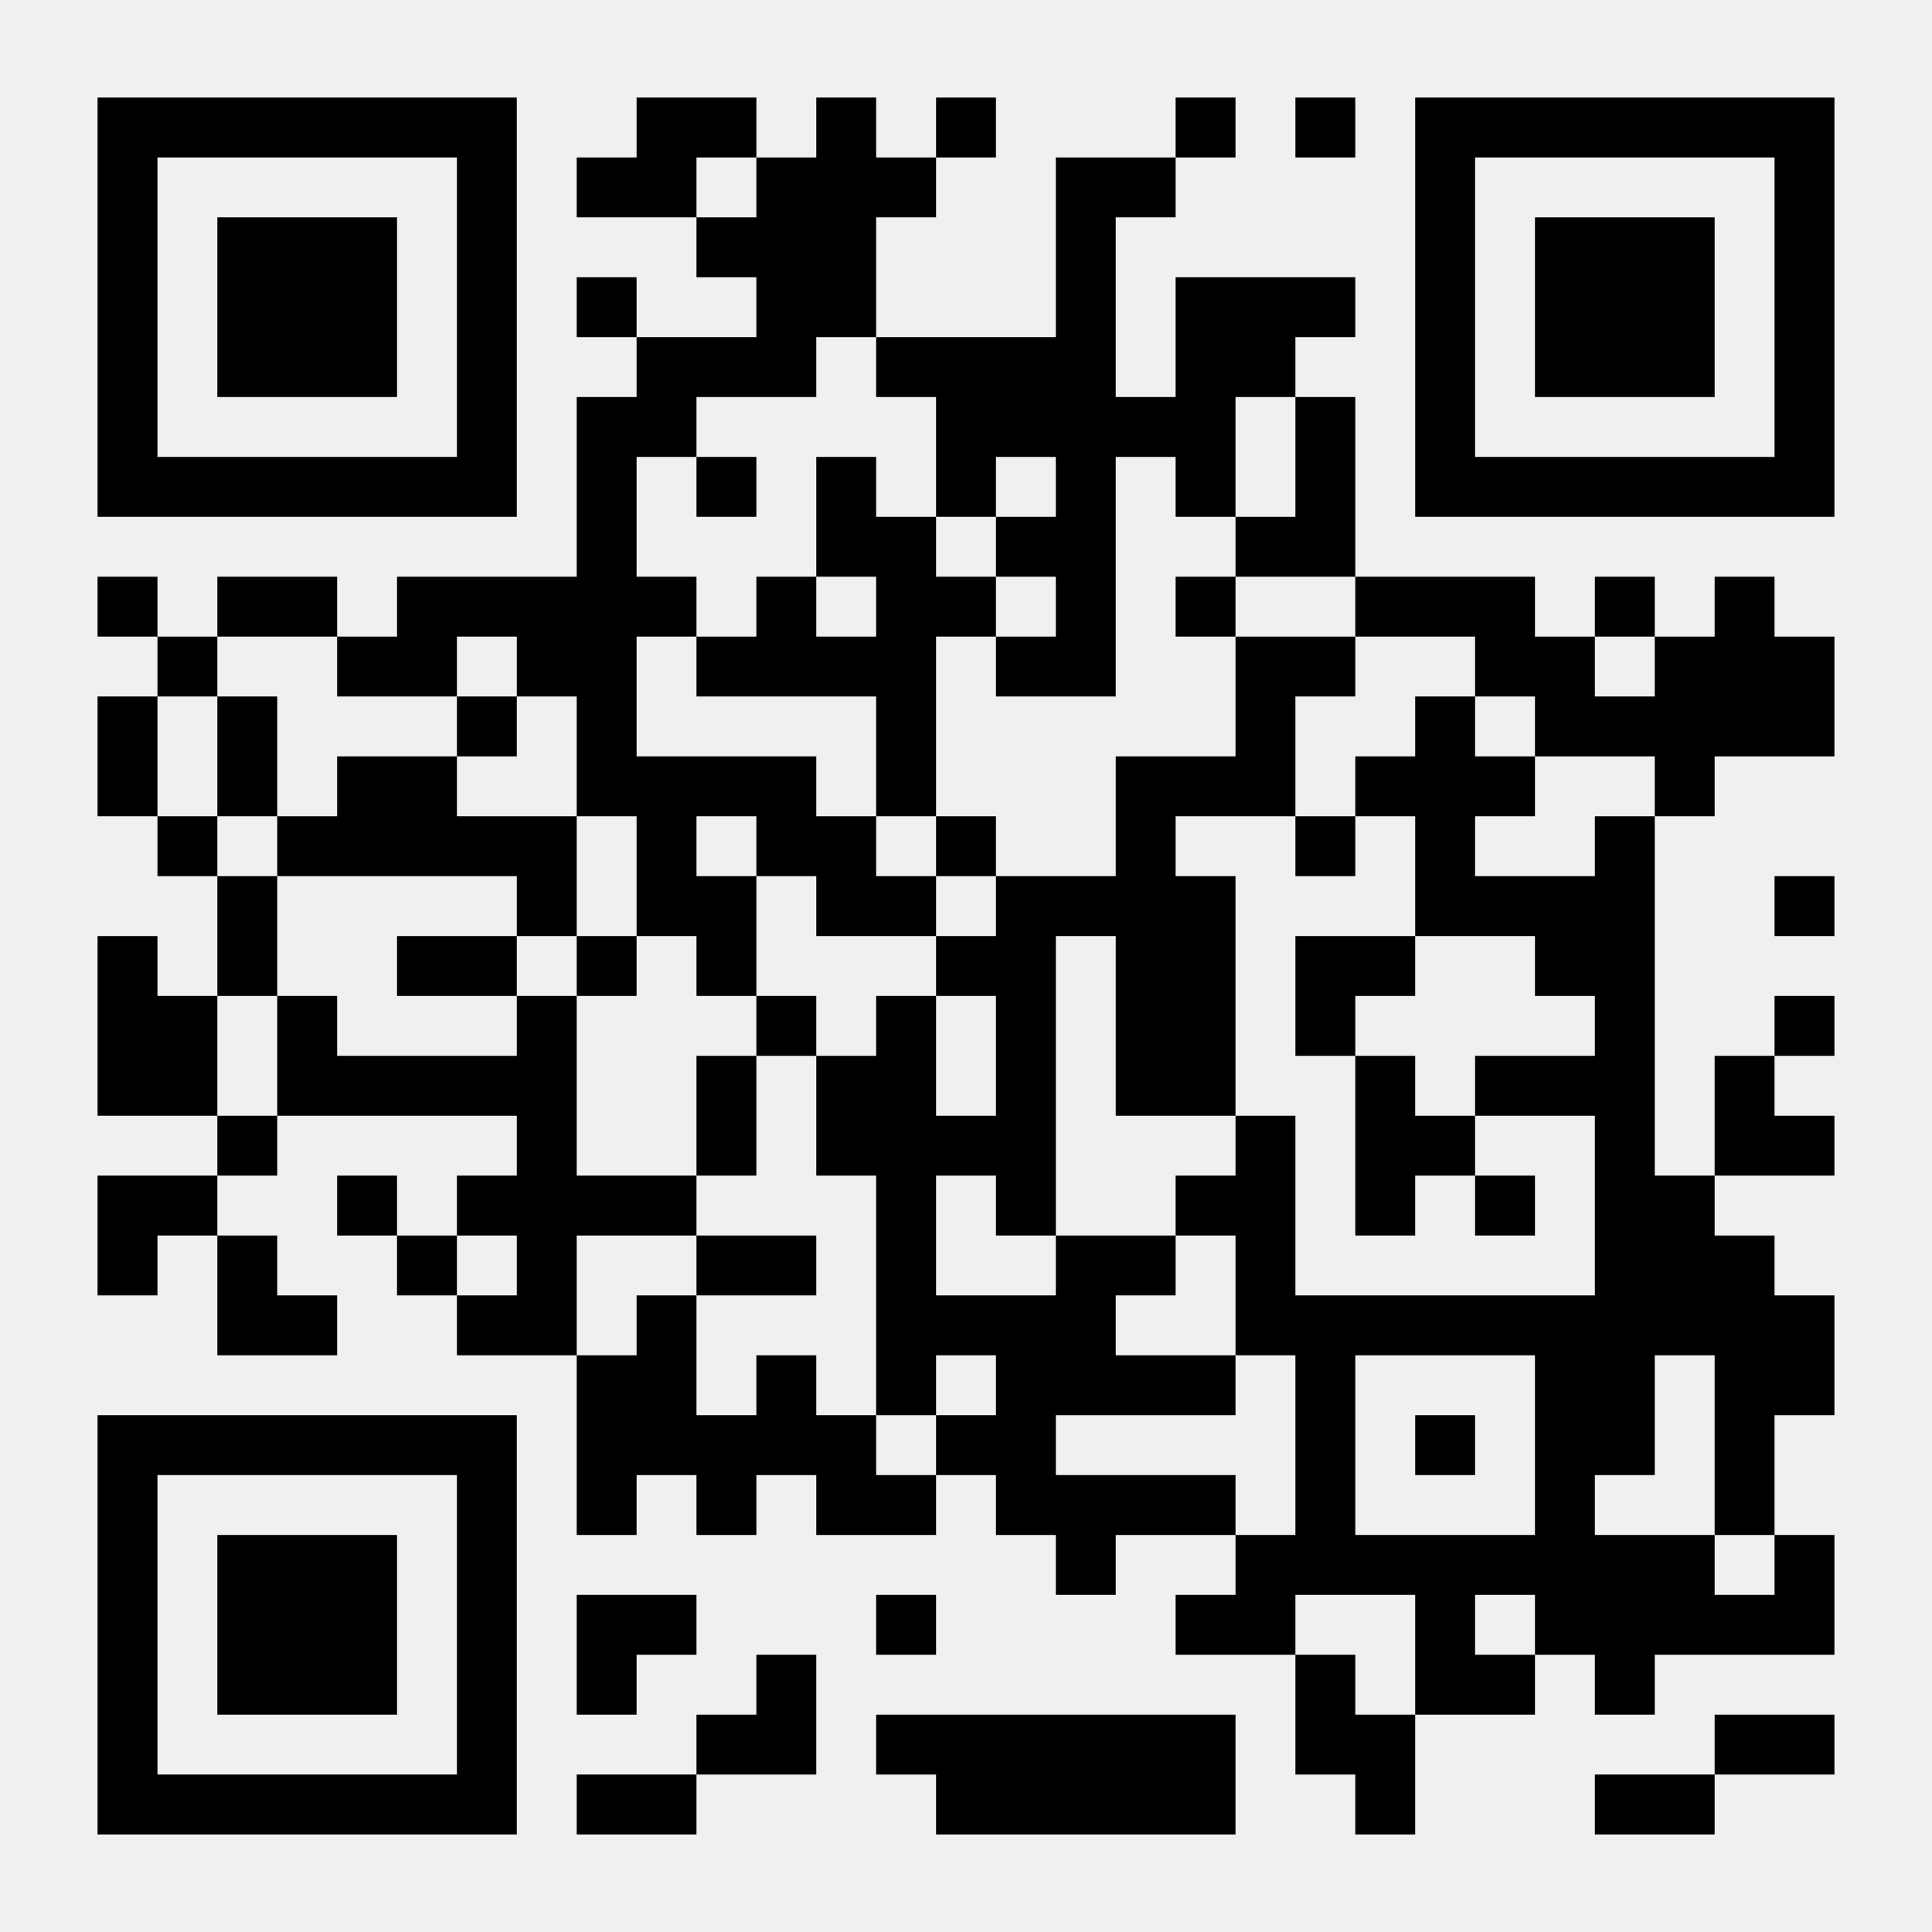
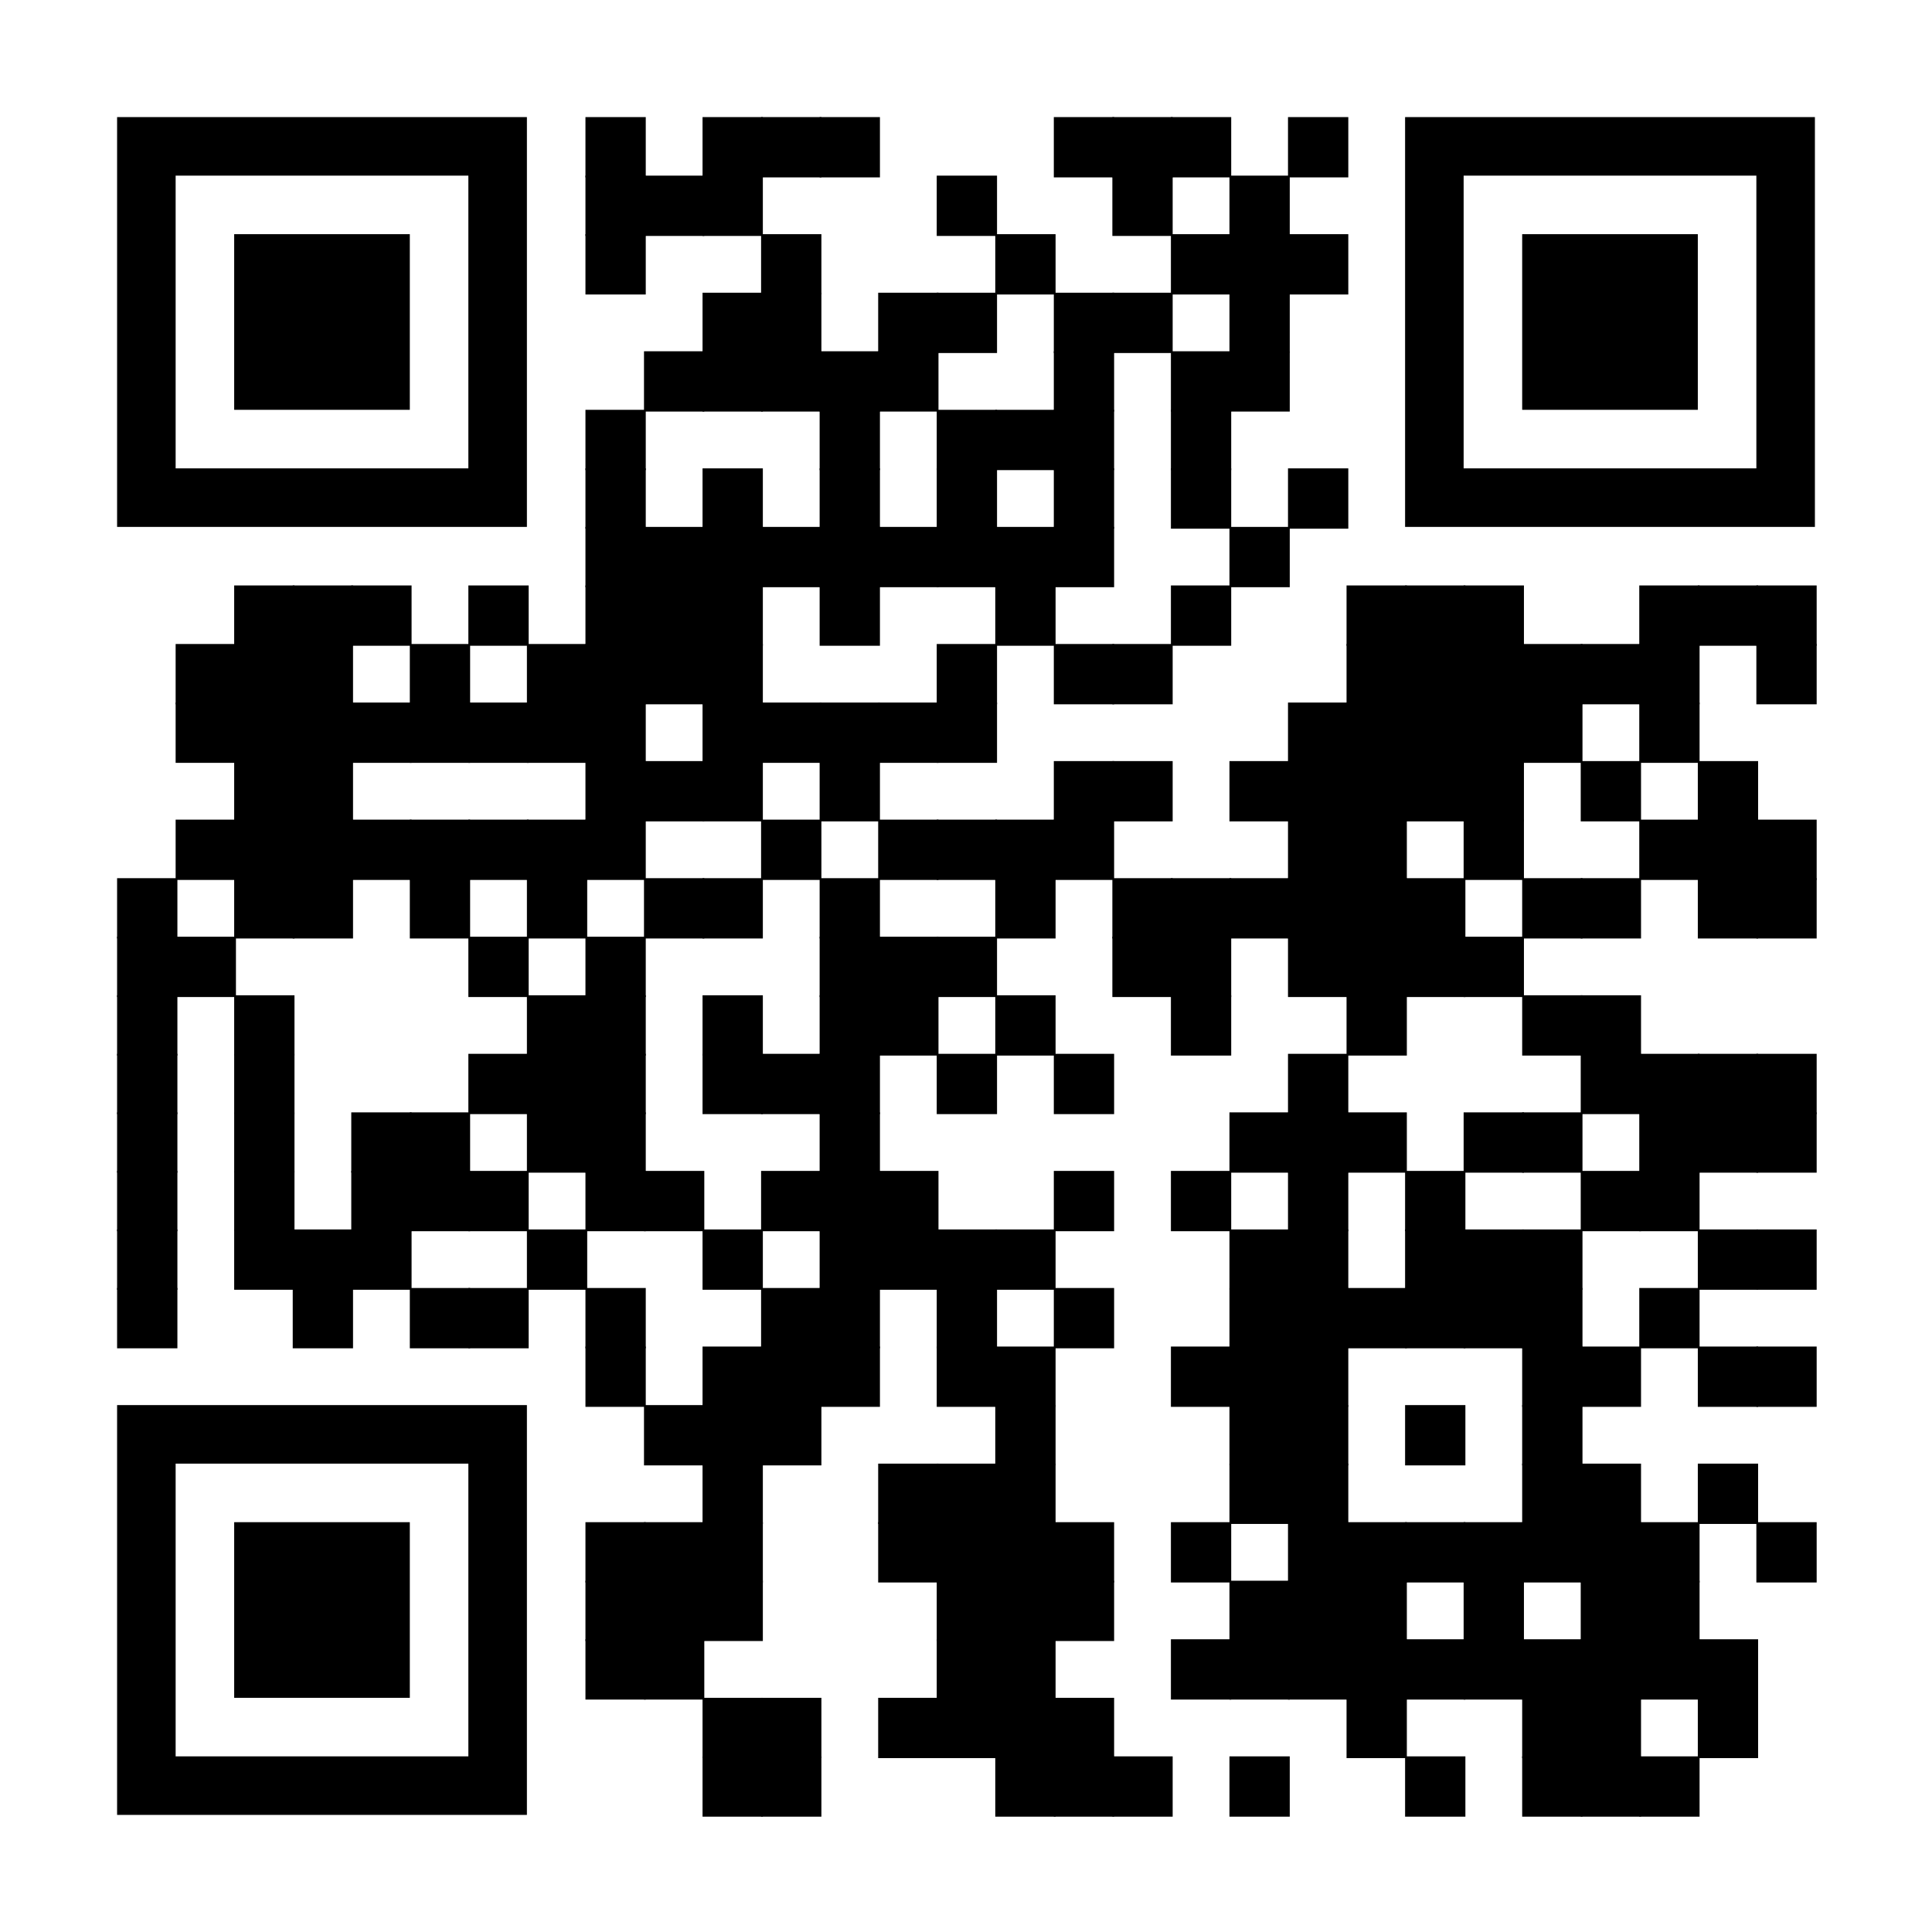
- <svg xmlns="http://www.w3.org/2000/svg" version="1.0" width="2000pt" height="2000pt" viewBox="0 0 2000 2000" preserveAspectRatio="xMidYMid meet">
-   <g transform="translate(0,2000) scale(0.1,-0.1)" fill="#000000" stroke="none">
-     <path d="M1010 16820 l0 -2170 2170 0 2170 0 0 2170 0 2170 -2170 0 -2170 0 0 -2170z m3720 0 l0 -1550 -1550 0 -1550 0 0 1550 0 1550 1550 0 1550 0 0 -1550z" />
-     <path d="M2250 16820 l0 -930 930 0 930 0 0 930 0 930 -930 0 -930 0 0 -930z" />
-     <path d="M6590 18680 l0 -310 -310 0 -310 0 0 -310 0 -310 620 0 620 0 0 -310 0 -310 310 0 310 0 0 -310 0 -310 -620 0 -620 0 0 310 0 310 -310 0 -310 0 0 -310 0 -310 310 0 310 0 0 -310 0 -310 -310 0 -310 0 0 -930 0 -930 -930 0 -930 0 0 -310 0 -310 -310 0 -310 0 0 310 0 310 -620 0 -620 0 0 -310 0 -310 -310 0 -310 0 0 310 0 310 -310 0 -310 0 0 -310 0 -310 310 0 310 0 0 -310 0 -310 -310 0 -310 0 0 -620 0 -620 310 0 310 0 0 -310 0 -310 310 0 310 0 0 -620 0 -620 -310 0 -310 0 0 310 0 310 -310 0 -310 0 0 -930 0 -930 620 0 620 0 0 -310 0 -310 -620 0 -620 0 0 -620 0 -620 310 0 310 0 0 310 0 310 310 0 310 0 0 -620 0 -620 620 0 620 0 0 310 0 310 -310 0 -310 0 0 310 0 310 -310 0 -310 0 0 310 0 310 310 0 310 0 0 310 0 310 1240 0 1240 0 0 -310 0 -310 -310 0 -310 0 0 -310 0 -310 -310 0 -310 0 0 310 0 310 -310 0 -310 0 0 -310 0 -310 310 0 310 0 0 -310 0 -310 310 0 310 0 0 -310 0 -310 620 0 620 0 0 -930 0 -930 310 0 310 0 0 310 0 310 310 0 310 0 0 -310 0 -310 310 0 310 0 0 310 0 310 310 0 310 0 0 -310 0 -310 620 0 620 0 0 310 0 310 310 0 310 0 0 -310 0 -310 310 0 310 0 0 -310 0 -310 310 0 310 0 0 310 0 310 620 0 620 0 0 -310 0 -310 -310 0 -310 0 0 -310 0 -310 620 0 620 0 0 -620 0 -620 310 0 310 0 0 -310 0 -310 310 0 310 0 0 620 0 620 620 0 620 0 0 310 0 310 310 0 310 0 0 -310 0 -310 310 0 310 0 0 310 0 310 930 0 930 0 0 620 0 620 -310 0 -310 0 0 620 0 620 310 0 310 0 0 620 0 620 -310 0 -310 0 0 310 0 310 -310 0 -310 0 0 310 0 310 620 0 620 0 0 310 0 310 -310 0 -310 0 0 310 0 310 310 0 310 0 0 310 0 310 -310 0 -310 0 0 -310 0 -310 -310 0 -310 0 0 -620 0 -620 -310 0 -310 0 0 1860 0 1860 310 0 310 0 0 310 0 310 620 0 620 0 0 620 0 620 -310 0 -310 0 0 310 0 310 -310 0 -310 0 0 -310 0 -310 -310 0 -310 0 0 310 0 310 -310 0 -310 0 0 -310 0 -310 -310 0 -310 0 0 310 0 310 -930 0 -930 0 0 930 0 930 -310 0 -310 0 0 310 0 310 310 0 310 0 0 310 0 310 -930 0 -930 0 0 -620 0 -620 -310 0 -310 0 0 930 0 930 310 0 310 0 0 310 0 310 310 0 310 0 0 310 0 310 -310 0 -310 0 0 -310 0 -310 -620 0 -620 0 0 -930 0 -930 -930 0 -930 0 0 620 0 620 310 0 310 0 0 310 0 310 310 0 310 0 0 310 0 310 -310 0 -310 0 0 -310 0 -310 -310 0 -310 0 0 310 0 310 -310 0 -310 0 0 -310 0 -310 -310 0 -310 0 0 310 0 310 -620 0 -620 0 0 -310z m1240 -620 l0 -310 -310 0 -310 0 0 310 0 310 310 0 310 0 0 -310z m1240 -1860 l0 -310 310 0 310 0 0 -620 0 -620 310 0 310 0 0 310 0 310 310 0 310 0 0 -310 0 -310 -310 0 -310 0 0 -310 0 -310 310 0 310 0 0 -310 0 -310 -310 0 -310 0 0 -310 0 -310 620 0 620 0 0 1240 0 1240 310 0 310 0 0 -310 0 -310 310 0 310 0 0 620 0 620 310 0 310 0 0 -620 0 -620 -310 0 -310 0 0 -310 0 -310 620 0 620 0 0 -310 0 -310 620 0 620 0 0 -310 0 -310 310 0 310 0 0 -310 0 -310 620 0 620 0 0 -310 0 -310 -310 0 -310 0 0 -310 0 -310 -620 0 -620 0 0 310 0 310 310 0 310 0 0 310 0 310 -310 0 -310 0 0 310 0 310 -310 0 -310 0 0 -310 0 -310 -310 0 -310 0 0 -310 0 -310 310 0 310 0 0 -620 0 -620 620 0 620 0 0 -310 0 -310 310 0 310 0 0 -310 0 -310 -620 0 -620 0 0 -310 0 -310 620 0 620 0 0 -930 0 -930 -1550 0 -1550 0 0 930 0 930 -310 0 -310 0 0 -310 0 -310 -310 0 -310 0 0 -310 0 -310 310 0 310 0 0 -620 0 -620 310 0 310 0 0 -930 0 -930 -310 0 -310 0 0 310 0 310 -930 0 -930 0 0 310 0 310 930 0 930 0 0 310 0 310 -620 0 -620 0 0 310 0 310 310 0 310 0 0 310 0 310 -620 0 -620 0 0 -310 0 -310 -620 0 -620 0 0 620 0 620 310 0 310 0 0 -310 0 -310 310 0 310 0 0 1550 0 1550 310 0 310 0 0 -930 0 -930 620 0 620 0 0 1240 0 1240 -310 0 -310 0 0 310 0 310 620 0 620 0 0 620 0 620 310 0 310 0 0 310 0 310 -620 0 -620 0 0 -620 0 -620 -620 0 -620 0 0 -620 0 -620 -620 0 -620 0 0 -310 0 -310 -310 0 -310 0 0 -310 0 -310 310 0 310 0 0 -620 0 -620 -310 0 -310 0 0 620 0 620 -310 0 -310 0 0 -310 0 -310 -310 0 -310 0 0 -620 0 -620 310 0 310 0 0 -1240 0 -1240 310 0 310 0 0 310 0 310 310 0 310 0 0 -310 0 -310 -310 0 -310 0 0 -310 0 -310 -310 0 -310 0 0 310 0 310 -310 0 -310 0 0 310 0 310 -310 0 -310 0 0 -310 0 -310 -310 0 -310 0 0 620 0 620 -310 0 -310 0 0 -310 0 -310 -310 0 -310 0 0 620 0 620 620 0 620 0 0 310 0 310 -620 0 -620 0 0 930 0 930 -310 0 -310 0 0 -310 0 -310 -930 0 -930 0 0 310 0 310 -310 0 -310 0 0 -620 0 -620 -310 0 -310 0 0 620 0 620 310 0 310 0 0 620 0 620 -310 0 -310 0 0 310 0 310 -310 0 -310 0 0 620 0 620 310 0 310 0 0 310 0 310 620 0 620 0 0 -310 0 -310 620 0 620 0 0 310 0 310 310 0 310 0 0 -310 0 -310 310 0 310 0 0 -620 0 -620 310 0 310 0 0 -620 0 -620 310 0 310 0 0 -310 0 -310 310 0 310 0 0 620 0 620 -310 0 -310 0 0 310 0 310 310 0 310 0 0 -310 0 -310 310 0 310 0 0 -310 0 -310 620 0 620 0 0 310 0 310 -310 0 -310 0 0 310 0 310 -310 0 -310 0 0 310 0 310 -930 0 -930 0 0 620 0 620 310 0 310 0 0 310 0 310 -310 0 -310 0 0 620 0 620 310 0 310 0 0 310 0 310 620 0 620 0 0 310 0 310 310 0 310 0 0 -310z m8060 -3100 l0 -310 -310 0 -310 0 0 310 0 310 310 0 310 0 0 -310z m-11780 -6200 l0 -310 -310 0 -310 0 0 310 0 310 310 0 310 0 0 -310z m10540 -1860 l0 -930 -930 0 -930 0 0 930 0 930 930 0 930 0 0 -930z m1860 0 l0 -930 310 0 310 0 0 -310 0 -310 -310 0 -310 0 0 310 0 310 -620 0 -620 0 0 310 0 310 310 0 310 0 0 620 0 620 310 0 310 0 0 -930z m-3100 -2170 l0 -620 -310 0 -310 0 0 310 0 310 -310 0 -310 0 0 310 0 310 620 0 620 0 0 -620z m1240 310 l0 -310 -310 0 -310 0 0 310 0 310 310 0 310 0 0 -310z" />
-     <path d="M7210 14960 l0 -310 310 0 310 0 0 310 0 310 -310 0 -310 0 0 -310z" />
-     <path d="M8450 14650 l0 -620 -310 0 -310 0 0 -310 0 -310 -310 0 -310 0 0 -310 0 -310 930 0 930 0 0 -620 0 -620 310 0 310 0 0 -310 0 -310 310 0 310 0 0 310 0 310 -310 0 -310 0 0 930 0 930 310 0 310 0 0 310 0 310 -310 0 -310 0 0 310 0 310 -310 0 -310 0 0 310 0 310 -310 0 -310 0 0 -620z m620 -930 l0 -310 -310 0 -310 0 0 310 0 310 310 0 310 0 0 -310z" />
-     <path d="M12170 13720 l0 -310 310 0 310 0 0 310 0 310 -310 0 -310 0 0 -310z" />
-     <path d="M2250 12170 l0 -620 310 0 310 0 0 -310 0 -310 1240 0 1240 0 0 -310 0 -310 -620 0 -620 0 0 -310 0 -310 620 0 620 0 0 310 0 310 310 0 310 0 0 -310 0 -310 310 0 310 0 0 310 0 310 -310 0 -310 0 0 620 0 620 -620 0 -620 0 0 310 0 310 310 0 310 0 0 310 0 310 -310 0 -310 0 0 -310 0 -310 -620 0 -620 0 0 -310 0 -310 -310 0 -310 0 0 620 0 620 -310 0 -310 0 0 -620z" />
-     <path d="M13410 11240 l0 -310 310 0 310 0 0 310 0 310 -310 0 -310 0 0 -310z" />
-     <path d="M13410 9690 l0 -620 310 0 310 0 0 -930 0 -930 310 0 310 0 0 310 0 310 310 0 310 0 0 -310 0 -310 310 0 310 0 0 310 0 310 -310 0 -310 0 0 310 0 310 -310 0 -310 0 0 310 0 310 -310 0 -310 0 0 310 0 310 310 0 310 0 0 310 0 310 -620 0 -620 0 0 -620z" />
-     <path d="M7830 9380 l0 -310 -310 0 -310 0 0 -620 0 -620 310 0 310 0 0 620 0 620 310 0 310 0 0 310 0 310 -310 0 -310 0 0 -310z" />
-     <path d="M7210 6900 l0 -310 620 0 620 0 0 310 0 310 -620 0 -620 0 0 -310z" />
-     <path d="M14650 5040 l0 -310 310 0 310 0 0 310 0 310 -310 0 -310 0 0 -310z" />
-     <path d="M13410 18680 l0 -310 310 0 310 0 0 310 0 310 -310 0 -310 0 0 -310z" />
-     <path d="M14650 16820 l0 -2170 2170 0 2170 0 0 2170 0 2170 -2170 0 -2170 0 0 -2170z m3720 0 l0 -1550 -1550 0 -1550 0 0 1550 0 1550 1550 0 1550 0 0 -1550z" />
-     <path d="M15890 16820 l0 -930 930 0 930 0 0 930 0 930 -930 0 -930 0 0 -930z" />
-     <path d="M18370 10620 l0 -310 310 0 310 0 0 310 0 310 -310 0 -310 0 0 -310z" />
-     <path d="M1010 3180 l0 -2170 2170 0 2170 0 0 2170 0 2170 -2170 0 -2170 0 0 -2170z m3720 0 l0 -1550 -1550 0 -1550 0 0 1550 0 1550 1550 0 1550 0 0 -1550z" />
-     <path d="M2250 3180 l0 -930 930 0 930 0 0 930 0 930 -930 0 -930 0 0 -930z" />
-     <path d="M5970 2870 l0 -620 310 0 310 0 0 310 0 310 310 0 310 0 0 310 0 310 -620 0 -620 0 0 -620z" />
-     <path d="M9070 3180 l0 -310 310 0 310 0 0 310 0 310 -310 0 -310 0 0 -310z" />
-     <path d="M7830 2560 l0 -310 -310 0 -310 0 0 -310 0 -310 -620 0 -620 0 0 -310 0 -310 620 0 620 0 0 310 0 310 620 0 620 0 0 620 0 620 -310 0 -310 0 0 -310z" />
-     <path d="M9070 1940 l0 -310 310 0 310 0 0 -310 0 -310 1550 0 1550 0 0 620 0 620 -1860 0 -1860 0 0 -310z" />
-     <path d="M17750 1940 l0 -310 -620 0 -620 0 0 -310 0 -310 620 0 620 0 0 310 0 310 620 0 620 0 0 310 0 310 -620 0 -620 0 0 -310z" />
+ <svg xmlns="http://www.w3.org/2000/svg" xml:space="preserve" style="max-width: 100%;height: auto;" width="1023" height="1023" viewBox="0 0 1023 1023">
+   <defs>
+     <mask id="qrmask">
+       <g fill="#ffffff">
+         <g>
+           <g transform="translate(310,62) scale(5.321667)">
+             <rect width="6" height="6" />
+           </g>
+           <g transform="translate(372,62) scale(5.321667)">
+             <rect width="6" height="6" />
+           </g>
+           <g transform="translate(403,62) scale(5.321667)">
+             <rect width="6" height="6" />
+           </g>
+           <g transform="translate(434,62) scale(5.321667)">
+             <rect width="6" height="6" />
+           </g>
+           <g transform="translate(558,62) scale(5.321667)">
+             <rect width="6" height="6" />
+           </g>
+           <g transform="translate(589,62) scale(5.321667)">
+             <rect width="6" height="6" />
+           </g>
+           <g transform="translate(620,62) scale(5.321667)">
+             <rect width="6" height="6" />
+           </g>
+           <g transform="translate(682,62) scale(5.321667)">
+             <rect width="6" height="6" />
+           </g>
+           <g transform="translate(310,93) scale(5.321667)">
+             <rect width="6" height="6" />
+           </g>
+           <g transform="translate(341,93) scale(5.321667)">
+             <rect width="6" height="6" />
+           </g>
+           <g transform="translate(372,93) scale(5.321667)">
+             <rect width="6" height="6" />
+           </g>
+           <g transform="translate(496,93) scale(5.321667)">
+             <rect width="6" height="6" />
+           </g>
+           <g transform="translate(589,93) scale(5.321667)">
+             <rect width="6" height="6" />
+           </g>
+           <g transform="translate(651,93) scale(5.321667)">
+             <rect width="6" height="6" />
+           </g>
+           <g transform="translate(310,124) scale(5.321667)">
+             <rect width="6" height="6" />
+           </g>
+           <g transform="translate(403,124) scale(5.321667)">
+             <rect width="6" height="6" />
+           </g>
+           <g transform="translate(527,124) scale(5.321667)">
+             <rect width="6" height="6" />
+           </g>
+           <g transform="translate(620,124) scale(5.321667)">
+             <rect width="6" height="6" />
+           </g>
+           <g transform="translate(651,124) scale(5.321667)">
+             <rect width="6" height="6" />
+           </g>
+           <g transform="translate(682,124) scale(5.321667)">
+             <rect width="6" height="6" />
+           </g>
+           <g transform="translate(372,155) scale(5.321667)">
+             <rect width="6" height="6" />
+           </g>
+           <g transform="translate(403,155) scale(5.321667)">
+             <rect width="6" height="6" />
+           </g>
+           <g transform="translate(465,155) scale(5.321667)">
+             <rect width="6" height="6" />
+           </g>
+           <g transform="translate(496,155) scale(5.321667)">
+             <rect width="6" height="6" />
+           </g>
+           <g transform="translate(558,155) scale(5.321667)">
+             <rect width="6" height="6" />
+           </g>
+           <g transform="translate(589,155) scale(5.321667)">
+             <rect width="6" height="6" />
+           </g>
+           <g transform="translate(651,155) scale(5.321667)">
+             <rect width="6" height="6" />
+           </g>
+           <g transform="translate(341,186) scale(5.321667)">
+             <rect width="6" height="6" />
+           </g>
+           <g transform="translate(372,186) scale(5.321667)">
+             <rect width="6" height="6" />
+           </g>
+           <g transform="translate(403,186) scale(5.321667)">
+             <rect width="6" height="6" />
+           </g>
+           <g transform="translate(434,186) scale(5.321667)">
+             <rect width="6" height="6" />
+           </g>
+           <g transform="translate(465,186) scale(5.321667)">
+             <rect width="6" height="6" />
+           </g>
+           <g transform="translate(558,186) scale(5.321667)">
+             <rect width="6" height="6" />
+           </g>
+           <g transform="translate(620,186) scale(5.321667)">
+             <rect width="6" height="6" />
+           </g>
+           <g transform="translate(651,186) scale(5.321667)">
+             <rect width="6" height="6" />
+           </g>
+           <g transform="translate(310,217) scale(5.321667)">
+             <rect width="6" height="6" />
+           </g>
+           <g transform="translate(434,217) scale(5.321667)">
+             <rect width="6" height="6" />
+           </g>
+           <g transform="translate(496,217) scale(5.321667)">
+             <rect width="6" height="6" />
+           </g>
+           <g transform="translate(527,217) scale(5.321667)">
+             <rect width="6" height="6" />
+           </g>
+           <g transform="translate(558,217) scale(5.321667)">
+             <rect width="6" height="6" />
+           </g>
+           <g transform="translate(620,217) scale(5.321667)">
+             <rect width="6" height="6" />
+           </g>
+           <g transform="translate(310,248) scale(5.321667)">
+             <rect width="6" height="6" />
+           </g>
+           <g transform="translate(372,248) scale(5.321667)">
+             <rect width="6" height="6" />
+           </g>
+           <g transform="translate(434,248) scale(5.321667)">
+             <rect width="6" height="6" />
+           </g>
+           <g transform="translate(496,248) scale(5.321667)">
+             <rect width="6" height="6" />
+           </g>
+           <g transform="translate(558,248) scale(5.321667)">
+             <rect width="6" height="6" />
+           </g>
+           <g transform="translate(620,248) scale(5.321667)">
+             <rect width="6" height="6" />
+           </g>
+           <g transform="translate(682,248) scale(5.321667)">
+             <rect width="6" height="6" />
+           </g>
+           <g transform="translate(310,279) scale(5.321667)">
+             <rect width="6" height="6" />
+           </g>
+           <g transform="translate(341,279) scale(5.321667)">
+             <rect width="6" height="6" />
+           </g>
+           <g transform="translate(372,279) scale(5.321667)">
+             <rect width="6" height="6" />
+           </g>
+           <g transform="translate(403,279) scale(5.321667)">
+             <rect width="6" height="6" />
+           </g>
+           <g transform="translate(434,279) scale(5.321667)">
+             <rect width="6" height="6" />
+           </g>
+           <g transform="translate(465,279) scale(5.321667)">
+             <rect width="6" height="6" />
+           </g>
+           <g transform="translate(496,279) scale(5.321667)">
+             <rect width="6" height="6" />
+           </g>
+           <g transform="translate(527,279) scale(5.321667)">
+             <rect width="6" height="6" />
+           </g>
+           <g transform="translate(558,279) scale(5.321667)">
+             <rect width="6" height="6" />
+           </g>
+           <g transform="translate(651,279) scale(5.321667)">
+             <rect width="6" height="6" />
+           </g>
+           <g transform="translate(124,310) scale(5.321667)">
+             <rect width="6" height="6" />
+           </g>
+           <g transform="translate(155,310) scale(5.321667)">
+             <rect width="6" height="6" />
+           </g>
+           <g transform="translate(186,310) scale(5.321667)">
+             <rect width="6" height="6" />
+           </g>
+           <g transform="translate(248,310) scale(5.321667)">
+             <rect width="6" height="6" />
+           </g>
+           <g transform="translate(310,310) scale(5.321667)">
+             <rect width="6" height="6" />
+           </g>
+           <g transform="translate(341,310) scale(5.321667)">
+             <rect width="6" height="6" />
+           </g>
+           <g transform="translate(372,310) scale(5.321667)">
+             <rect width="6" height="6" />
+           </g>
+           <g transform="translate(434,310) scale(5.321667)">
+             <rect width="6" height="6" />
+           </g>
+           <g transform="translate(527,310) scale(5.321667)">
+             <rect width="6" height="6" />
+           </g>
+           <g transform="translate(620,310) scale(5.321667)">
+             <rect width="6" height="6" />
+           </g>
+           <g transform="translate(713,310) scale(5.321667)">
+             <rect width="6" height="6" />
+           </g>
+           <g transform="translate(744,310) scale(5.321667)">
+             <rect width="6" height="6" />
+           </g>
+           <g transform="translate(775,310) scale(5.321667)">
+             <rect width="6" height="6" />
+           </g>
+           <g transform="translate(868,310) scale(5.321667)">
+             <rect width="6" height="6" />
+           </g>
+           <g transform="translate(899,310) scale(5.321667)">
+             <rect width="6" height="6" />
+           </g>
+           <g transform="translate(930,310) scale(5.321667)">
+             <rect width="6" height="6" />
+           </g>
+           <g transform="translate(93,341) scale(5.321667)">
+             <rect width="6" height="6" />
+           </g>
+           <g transform="translate(124,341) scale(5.321667)">
+             <rect width="6" height="6" />
+           </g>
+           <g transform="translate(155,341) scale(5.321667)">
+             <rect width="6" height="6" />
+           </g>
+           <g transform="translate(217,341) scale(5.321667)">
+             <rect width="6" height="6" />
+           </g>
+           <g transform="translate(279,341) scale(5.321667)">
+             <rect width="6" height="6" />
+           </g>
+           <g transform="translate(310,341) scale(5.321667)">
+             <rect width="6" height="6" />
+           </g>
+           <g transform="translate(341,341) scale(5.321667)">
+             <rect width="6" height="6" />
+           </g>
+           <g transform="translate(372,341) scale(5.321667)">
+             <rect width="6" height="6" />
+           </g>
+           <g transform="translate(496,341) scale(5.321667)">
+             <rect width="6" height="6" />
+           </g>
+           <g transform="translate(558,341) scale(5.321667)">
+             <rect width="6" height="6" />
+           </g>
+           <g transform="translate(589,341) scale(5.321667)">
+             <rect width="6" height="6" />
+           </g>
+           <g transform="translate(713,341) scale(5.321667)">
+             <rect width="6" height="6" />
+           </g>
+           <g transform="translate(744,341) scale(5.321667)">
+             <rect width="6" height="6" />
+           </g>
+           <g transform="translate(775,341) scale(5.321667)">
+             <rect width="6" height="6" />
+           </g>
+           <g transform="translate(806,341) scale(5.321667)">
+             <rect width="6" height="6" />
+           </g>
+           <g transform="translate(837,341) scale(5.321667)">
+             <rect width="6" height="6" />
+           </g>
+           <g transform="translate(868,341) scale(5.321667)">
+             <rect width="6" height="6" />
+           </g>
+           <g transform="translate(930,341) scale(5.321667)">
+             <rect width="6" height="6" />
+           </g>
+           <g transform="translate(93,372) scale(5.321667)">
+             <rect width="6" height="6" />
+           </g>
+           <g transform="translate(124,372) scale(5.321667)">
+             <rect width="6" height="6" />
+           </g>
+           <g transform="translate(155,372) scale(5.321667)">
+             <rect width="6" height="6" />
+           </g>
+           <g transform="translate(186,372) scale(5.321667)">
+             <rect width="6" height="6" />
+           </g>
+           <g transform="translate(217,372) scale(5.321667)">
+             <rect width="6" height="6" />
+           </g>
+           <g transform="translate(248,372) scale(5.321667)">
+             <rect width="6" height="6" />
+           </g>
+           <g transform="translate(279,372) scale(5.321667)">
+             <rect width="6" height="6" />
+           </g>
+           <g transform="translate(310,372) scale(5.321667)">
+             <rect width="6" height="6" />
+           </g>
+           <g transform="translate(372,372) scale(5.321667)">
+             <rect width="6" height="6" />
+           </g>
+           <g transform="translate(403,372) scale(5.321667)">
+             <rect width="6" height="6" />
+           </g>
+           <g transform="translate(434,372) scale(5.321667)">
+             <rect width="6" height="6" />
+           </g>
+           <g transform="translate(465,372) scale(5.321667)">
+             <rect width="6" height="6" />
+           </g>
+           <g transform="translate(496,372) scale(5.321667)">
+             <rect width="6" height="6" />
+           </g>
+           <g transform="translate(682,372) scale(5.321667)">
+             <rect width="6" height="6" />
+           </g>
+           <g transform="translate(713,372) scale(5.321667)">
+             <rect width="6" height="6" />
+           </g>
+           <g transform="translate(744,372) scale(5.321667)">
+             <rect width="6" height="6" />
+           </g>
+           <g transform="translate(775,372) scale(5.321667)">
+             <rect width="6" height="6" />
+           </g>
+           <g transform="translate(806,372) scale(5.321667)">
+             <rect width="6" height="6" />
+           </g>
+           <g transform="translate(868,372) scale(5.321667)">
+             <rect width="6" height="6" />
+           </g>
+           <g transform="translate(124,403) scale(5.321667)">
+             <rect width="6" height="6" />
+           </g>
+           <g transform="translate(155,403) scale(5.321667)">
+             <rect width="6" height="6" />
+           </g>
+           <g transform="translate(310,403) scale(5.321667)">
+             <rect width="6" height="6" />
+           </g>
+           <g transform="translate(341,403) scale(5.321667)">
+             <rect width="6" height="6" />
+           </g>
+           <g transform="translate(372,403) scale(5.321667)">
+             <rect width="6" height="6" />
+           </g>
+           <g transform="translate(434,403) scale(5.321667)">
+             <rect width="6" height="6" />
+           </g>
+           <g transform="translate(558,403) scale(5.321667)">
+             <rect width="6" height="6" />
+           </g>
+           <g transform="translate(589,403) scale(5.321667)">
+             <rect width="6" height="6" />
+           </g>
+           <g transform="translate(651,403) scale(5.321667)">
+             <rect width="6" height="6" />
+           </g>
+           <g transform="translate(682,403) scale(5.321667)">
+             <rect width="6" height="6" />
+           </g>
+           <g transform="translate(713,403) scale(5.321667)">
+             <rect width="6" height="6" />
+           </g>
+           <g transform="translate(744,403) scale(5.321667)">
+             <rect width="6" height="6" />
+           </g>
+           <g transform="translate(775,403) scale(5.321667)">
+             <rect width="6" height="6" />
+           </g>
+           <g transform="translate(837,403) scale(5.321667)">
+             <rect width="6" height="6" />
+           </g>
+           <g transform="translate(899,403) scale(5.321667)">
+             <rect width="6" height="6" />
+           </g>
+           <g transform="translate(93,434) scale(5.321667)">
+             <rect width="6" height="6" />
+           </g>
+           <g transform="translate(124,434) scale(5.321667)">
+             <rect width="6" height="6" />
+           </g>
+           <g transform="translate(155,434) scale(5.321667)">
+             <rect width="6" height="6" />
+           </g>
+           <g transform="translate(186,434) scale(5.321667)">
+             <rect width="6" height="6" />
+           </g>
+           <g transform="translate(217,434) scale(5.321667)">
+             <rect width="6" height="6" />
+           </g>
+           <g transform="translate(248,434) scale(5.321667)">
+             <rect width="6" height="6" />
+           </g>
+           <g transform="translate(279,434) scale(5.321667)">
+             <rect width="6" height="6" />
+           </g>
+           <g transform="translate(310,434) scale(5.321667)">
+             <rect width="6" height="6" />
+           </g>
+           <g transform="translate(403,434) scale(5.321667)">
+             <rect width="6" height="6" />
+           </g>
+           <g transform="translate(465,434) scale(5.321667)">
+             <rect width="6" height="6" />
+           </g>
+           <g transform="translate(496,434) scale(5.321667)">
+             <rect width="6" height="6" />
+           </g>
+           <g transform="translate(527,434) scale(5.321667)">
+             <rect width="6" height="6" />
+           </g>
+           <g transform="translate(558,434) scale(5.321667)">
+             <rect width="6" height="6" />
+           </g>
+           <g transform="translate(682,434) scale(5.321667)">
+             <rect width="6" height="6" />
+           </g>
+           <g transform="translate(713,434) scale(5.321667)">
+             <rect width="6" height="6" />
+           </g>
+           <g transform="translate(775,434) scale(5.321667)">
+             <rect width="6" height="6" />
+           </g>
+           <g transform="translate(868,434) scale(5.321667)">
+             <rect width="6" height="6" />
+           </g>
+           <g transform="translate(899,434) scale(5.321667)">
+             <rect width="6" height="6" />
+           </g>
+           <g transform="translate(930,434) scale(5.321667)">
+             <rect width="6" height="6" />
+           </g>
+           <g transform="translate(62,465) scale(5.321667)">
+             <rect width="6" height="6" />
+           </g>
+           <g transform="translate(124,465) scale(5.321667)">
+             <rect width="6" height="6" />
+           </g>
+           <g transform="translate(155,465) scale(5.321667)">
+             <rect width="6" height="6" />
+           </g>
+           <g transform="translate(217,465) scale(5.321667)">
+             <rect width="6" height="6" />
+           </g>
+           <g transform="translate(279,465) scale(5.321667)">
+             <rect width="6" height="6" />
+           </g>
+           <g transform="translate(341,465) scale(5.321667)">
+             <rect width="6" height="6" />
+           </g>
+           <g transform="translate(372,465) scale(5.321667)">
+             <rect width="6" height="6" />
+           </g>
+           <g transform="translate(434,465) scale(5.321667)">
+             <rect width="6" height="6" />
+           </g>
+           <g transform="translate(527,465) scale(5.321667)">
+             <rect width="6" height="6" />
+           </g>
+           <g transform="translate(589,465) scale(5.321667)">
+             <rect width="6" height="6" />
+           </g>
+           <g transform="translate(620,465) scale(5.321667)">
+             <rect width="6" height="6" />
+           </g>
+           <g transform="translate(651,465) scale(5.321667)">
+             <rect width="6" height="6" />
+           </g>
+           <g transform="translate(682,465) scale(5.321667)">
+             <rect width="6" height="6" />
+           </g>
+           <g transform="translate(713,465) scale(5.321667)">
+             <rect width="6" height="6" />
+           </g>
+           <g transform="translate(744,465) scale(5.321667)">
+             <rect width="6" height="6" />
+           </g>
+           <g transform="translate(806,465) scale(5.321667)">
+             <rect width="6" height="6" />
+           </g>
+           <g transform="translate(837,465) scale(5.321667)">
+             <rect width="6" height="6" />
+           </g>
+           <g transform="translate(899,465) scale(5.321667)">
+             <rect width="6" height="6" />
+           </g>
+           <g transform="translate(930,465) scale(5.321667)">
+             <rect width="6" height="6" />
+           </g>
+           <g transform="translate(62,496) scale(5.321667)">
+             <rect width="6" height="6" />
+           </g>
+           <g transform="translate(93,496) scale(5.321667)">
+             <rect width="6" height="6" />
+           </g>
+           <g transform="translate(248,496) scale(5.321667)">
+             <rect width="6" height="6" />
+           </g>
+           <g transform="translate(310,496) scale(5.321667)">
+             <rect width="6" height="6" />
+           </g>
+           <g transform="translate(434,496) scale(5.321667)">
+             <rect width="6" height="6" />
+           </g>
+           <g transform="translate(465,496) scale(5.321667)">
+             <rect width="6" height="6" />
+           </g>
+           <g transform="translate(496,496) scale(5.321667)">
+             <rect width="6" height="6" />
+           </g>
+           <g transform="translate(589,496) scale(5.321667)">
+             <rect width="6" height="6" />
+           </g>
+           <g transform="translate(620,496) scale(5.321667)">
+             <rect width="6" height="6" />
+           </g>
+           <g transform="translate(682,496) scale(5.321667)">
+             <rect width="6" height="6" />
+           </g>
+           <g transform="translate(713,496) scale(5.321667)">
+             <rect width="6" height="6" />
+           </g>
+           <g transform="translate(744,496) scale(5.321667)">
+             <rect width="6" height="6" />
+           </g>
+           <g transform="translate(775,496) scale(5.321667)">
+             <rect width="6" height="6" />
+           </g>
+           <g transform="translate(62,527) scale(5.321667)">
+             <rect width="6" height="6" />
+           </g>
+           <g transform="translate(124,527) scale(5.321667)">
+             <rect width="6" height="6" />
+           </g>
+           <g transform="translate(279,527) scale(5.321667)">
+             <rect width="6" height="6" />
+           </g>
+           <g transform="translate(310,527) scale(5.321667)">
+             <rect width="6" height="6" />
+           </g>
+           <g transform="translate(372,527) scale(5.321667)">
+             <rect width="6" height="6" />
+           </g>
+           <g transform="translate(434,527) scale(5.321667)">
+             <rect width="6" height="6" />
+           </g>
+           <g transform="translate(465,527) scale(5.321667)">
+             <rect width="6" height="6" />
+           </g>
+           <g transform="translate(527,527) scale(5.321667)">
+             <rect width="6" height="6" />
+           </g>
+           <g transform="translate(620,527) scale(5.321667)">
+             <rect width="6" height="6" />
+           </g>
+           <g transform="translate(713,527) scale(5.321667)">
+             <rect width="6" height="6" />
+           </g>
+           <g transform="translate(806,527) scale(5.321667)">
+             <rect width="6" height="6" />
+           </g>
+           <g transform="translate(837,527) scale(5.321667)">
+             <rect width="6" height="6" />
+           </g>
+           <g transform="translate(62,558) scale(5.321667)">
+             <rect width="6" height="6" />
+           </g>
+           <g transform="translate(124,558) scale(5.321667)">
+             <rect width="6" height="6" />
+           </g>
+           <g transform="translate(248,558) scale(5.321667)">
+             <rect width="6" height="6" />
+           </g>
+           <g transform="translate(279,558) scale(5.321667)">
+             <rect width="6" height="6" />
+           </g>
+           <g transform="translate(310,558) scale(5.321667)">
+             <rect width="6" height="6" />
+           </g>
+           <g transform="translate(372,558) scale(5.321667)">
+             <rect width="6" height="6" />
+           </g>
+           <g transform="translate(403,558) scale(5.321667)">
+             <rect width="6" height="6" />
+           </g>
+           <g transform="translate(434,558) scale(5.321667)">
+             <rect width="6" height="6" />
+           </g>
+           <g transform="translate(496,558) scale(5.321667)">
+             <rect width="6" height="6" />
+           </g>
+           <g transform="translate(558,558) scale(5.321667)">
+             <rect width="6" height="6" />
+           </g>
+           <g transform="translate(682,558) scale(5.321667)">
+             <rect width="6" height="6" />
+           </g>
+           <g transform="translate(837,558) scale(5.321667)">
+             <rect width="6" height="6" />
+           </g>
+           <g transform="translate(868,558) scale(5.321667)">
+             <rect width="6" height="6" />
+           </g>
+           <g transform="translate(899,558) scale(5.321667)">
+             <rect width="6" height="6" />
+           </g>
+           <g transform="translate(930,558) scale(5.321667)">
+             <rect width="6" height="6" />
+           </g>
+           <g transform="translate(62,589) scale(5.321667)">
+             <rect width="6" height="6" />
+           </g>
+           <g transform="translate(124,589) scale(5.321667)">
+             <rect width="6" height="6" />
+           </g>
+           <g transform="translate(186,589) scale(5.321667)">
+             <rect width="6" height="6" />
+           </g>
+           <g transform="translate(217,589) scale(5.321667)">
+             <rect width="6" height="6" />
+           </g>
+           <g transform="translate(279,589) scale(5.321667)">
+             <rect width="6" height="6" />
+           </g>
+           <g transform="translate(310,589) scale(5.321667)">
+             <rect width="6" height="6" />
+           </g>
+           <g transform="translate(434,589) scale(5.321667)">
+             <rect width="6" height="6" />
+           </g>
+           <g transform="translate(651,589) scale(5.321667)">
+             <rect width="6" height="6" />
+           </g>
+           <g transform="translate(682,589) scale(5.321667)">
+             <rect width="6" height="6" />
+           </g>
+           <g transform="translate(713,589) scale(5.321667)">
+             <rect width="6" height="6" />
+           </g>
+           <g transform="translate(775,589) scale(5.321667)">
+             <rect width="6" height="6" />
+           </g>
+           <g transform="translate(806,589) scale(5.321667)">
+             <rect width="6" height="6" />
+           </g>
+           <g transform="translate(868,589) scale(5.321667)">
+             <rect width="6" height="6" />
+           </g>
+           <g transform="translate(899,589) scale(5.321667)">
+             <rect width="6" height="6" />
+           </g>
+           <g transform="translate(930,589) scale(5.321667)">
+             <rect width="6" height="6" />
+           </g>
+           <g transform="translate(62,620) scale(5.321667)">
+             <rect width="6" height="6" />
+           </g>
+           <g transform="translate(124,620) scale(5.321667)">
+             <rect width="6" height="6" />
+           </g>
+           <g transform="translate(186,620) scale(5.321667)">
+             <rect width="6" height="6" />
+           </g>
+           <g transform="translate(217,620) scale(5.321667)">
+             <rect width="6" height="6" />
+           </g>
+           <g transform="translate(248,620) scale(5.321667)">
+             <rect width="6" height="6" />
+           </g>
+           <g transform="translate(310,620) scale(5.321667)">
+             <rect width="6" height="6" />
+           </g>
+           <g transform="translate(341,620) scale(5.321667)">
+             <rect width="6" height="6" />
+           </g>
+           <g transform="translate(403,620) scale(5.321667)">
+             <rect width="6" height="6" />
+           </g>
+           <g transform="translate(434,620) scale(5.321667)">
+             <rect width="6" height="6" />
+           </g>
+           <g transform="translate(465,620) scale(5.321667)">
+             <rect width="6" height="6" />
+           </g>
+           <g transform="translate(558,620) scale(5.321667)">
+             <rect width="6" height="6" />
+           </g>
+           <g transform="translate(620,620) scale(5.321667)">
+             <rect width="6" height="6" />
+           </g>
+           <g transform="translate(682,620) scale(5.321667)">
+             <rect width="6" height="6" />
+           </g>
+           <g transform="translate(744,620) scale(5.321667)">
+             <rect width="6" height="6" />
+           </g>
+           <g transform="translate(837,620) scale(5.321667)">
+             <rect width="6" height="6" />
+           </g>
+           <g transform="translate(868,620) scale(5.321667)">
+             <rect width="6" height="6" />
+           </g>
+           <g transform="translate(62,651) scale(5.321667)">
+             <rect width="6" height="6" />
+           </g>
+           <g transform="translate(124,651) scale(5.321667)">
+             <rect width="6" height="6" />
+           </g>
+           <g transform="translate(155,651) scale(5.321667)">
+             <rect width="6" height="6" />
+           </g>
+           <g transform="translate(186,651) scale(5.321667)">
+             <rect width="6" height="6" />
+           </g>
+           <g transform="translate(279,651) scale(5.321667)">
+             <rect width="6" height="6" />
+           </g>
+           <g transform="translate(372,651) scale(5.321667)">
+             <rect width="6" height="6" />
+           </g>
+           <g transform="translate(434,651) scale(5.321667)">
+             <rect width="6" height="6" />
+           </g>
+           <g transform="translate(465,651) scale(5.321667)">
+             <rect width="6" height="6" />
+           </g>
+           <g transform="translate(496,651) scale(5.321667)">
+             <rect width="6" height="6" />
+           </g>
+           <g transform="translate(527,651) scale(5.321667)">
+             <rect width="6" height="6" />
+           </g>
+           <g transform="translate(651,651) scale(5.321667)">
+             <rect width="6" height="6" />
+           </g>
+           <g transform="translate(682,651) scale(5.321667)">
+             <rect width="6" height="6" />
+           </g>
+           <g transform="translate(744,651) scale(5.321667)">
+             <rect width="6" height="6" />
+           </g>
+           <g transform="translate(775,651) scale(5.321667)">
+             <rect width="6" height="6" />
+           </g>
+           <g transform="translate(806,651) scale(5.321667)">
+             <rect width="6" height="6" />
+           </g>
+           <g transform="translate(899,651) scale(5.321667)">
+             <rect width="6" height="6" />
+           </g>
+           <g transform="translate(930,651) scale(5.321667)">
+             <rect width="6" height="6" />
+           </g>
+           <g transform="translate(62,682) scale(5.321667)">
+             <rect width="6" height="6" />
+           </g>
+           <g transform="translate(155,682) scale(5.321667)">
+             <rect width="6" height="6" />
+           </g>
+           <g transform="translate(217,682) scale(5.321667)">
+             <rect width="6" height="6" />
+           </g>
+           <g transform="translate(248,682) scale(5.321667)">
+             <rect width="6" height="6" />
+           </g>
+           <g transform="translate(310,682) scale(5.321667)">
+             <rect width="6" height="6" />
+           </g>
+           <g transform="translate(403,682) scale(5.321667)">
+             <rect width="6" height="6" />
+           </g>
+           <g transform="translate(434,682) scale(5.321667)">
+             <rect width="6" height="6" />
+           </g>
+           <g transform="translate(496,682) scale(5.321667)">
+             <rect width="6" height="6" />
+           </g>
+           <g transform="translate(558,682) scale(5.321667)">
+             <rect width="6" height="6" />
+           </g>
+           <g transform="translate(651,682) scale(5.321667)">
+             <rect width="6" height="6" />
+           </g>
+           <g transform="translate(682,682) scale(5.321667)">
+             <rect width="6" height="6" />
+           </g>
+           <g transform="translate(713,682) scale(5.321667)">
+             <rect width="6" height="6" />
+           </g>
+           <g transform="translate(744,682) scale(5.321667)">
+             <rect width="6" height="6" />
+           </g>
+           <g transform="translate(775,682) scale(5.321667)">
+             <rect width="6" height="6" />
+           </g>
+           <g transform="translate(806,682) scale(5.321667)">
+             <rect width="6" height="6" />
+           </g>
+           <g transform="translate(868,682) scale(5.321667)">
+             <rect width="6" height="6" />
+           </g>
+           <g transform="translate(310,713) scale(5.321667)">
+             <rect width="6" height="6" />
+           </g>
+           <g transform="translate(372,713) scale(5.321667)">
+             <rect width="6" height="6" />
+           </g>
+           <g transform="translate(403,713) scale(5.321667)">
+             <rect width="6" height="6" />
+           </g>
+           <g transform="translate(434,713) scale(5.321667)">
+             <rect width="6" height="6" />
+           </g>
+           <g transform="translate(496,713) scale(5.321667)">
+             <rect width="6" height="6" />
+           </g>
+           <g transform="translate(527,713) scale(5.321667)">
+             <rect width="6" height="6" />
+           </g>
+           <g transform="translate(620,713) scale(5.321667)">
+             <rect width="6" height="6" />
+           </g>
+           <g transform="translate(651,713) scale(5.321667)">
+             <rect width="6" height="6" />
+           </g>
+           <g transform="translate(682,713) scale(5.321667)">
+             <rect width="6" height="6" />
+           </g>
+           <g transform="translate(806,713) scale(5.321667)">
+             <rect width="6" height="6" />
+           </g>
+           <g transform="translate(837,713) scale(5.321667)">
+             <rect width="6" height="6" />
+           </g>
+           <g transform="translate(899,713) scale(5.321667)">
+             <rect width="6" height="6" />
+           </g>
+           <g transform="translate(930,713) scale(5.321667)">
+             <rect width="6" height="6" />
+           </g>
+           <g transform="translate(341,744) scale(5.321667)">
+             <rect width="6" height="6" />
+           </g>
+           <g transform="translate(372,744) scale(5.321667)">
+             <rect width="6" height="6" />
+           </g>
+           <g transform="translate(403,744) scale(5.321667)">
+             <rect width="6" height="6" />
+           </g>
+           <g transform="translate(527,744) scale(5.321667)">
+             <rect width="6" height="6" />
+           </g>
+           <g transform="translate(651,744) scale(5.321667)">
+             <rect width="6" height="6" />
+           </g>
+           <g transform="translate(682,744) scale(5.321667)">
+             <rect width="6" height="6" />
+           </g>
+           <g transform="translate(744,744) scale(5.321667)">
+             <rect width="6" height="6" />
+           </g>
+           <g transform="translate(806,744) scale(5.321667)">
+             <rect width="6" height="6" />
+           </g>
+           <g transform="translate(372,775) scale(5.321667)">
+             <rect width="6" height="6" />
+           </g>
+           <g transform="translate(465,775) scale(5.321667)">
+             <rect width="6" height="6" />
+           </g>
+           <g transform="translate(496,775) scale(5.321667)">
+             <rect width="6" height="6" />
+           </g>
+           <g transform="translate(527,775) scale(5.321667)">
+             <rect width="6" height="6" />
+           </g>
+           <g transform="translate(651,775) scale(5.321667)">
+             <rect width="6" height="6" />
+           </g>
+           <g transform="translate(682,775) scale(5.321667)">
+             <rect width="6" height="6" />
+           </g>
+           <g transform="translate(806,775) scale(5.321667)">
+             <rect width="6" height="6" />
+           </g>
+           <g transform="translate(837,775) scale(5.321667)">
+             <rect width="6" height="6" />
+           </g>
+           <g transform="translate(899,775) scale(5.321667)">
+             <rect width="6" height="6" />
+           </g>
+           <g transform="translate(310,806) scale(5.321667)">
+             <rect width="6" height="6" />
+           </g>
+           <g transform="translate(341,806) scale(5.321667)">
+             <rect width="6" height="6" />
+           </g>
+           <g transform="translate(372,806) scale(5.321667)">
+             <rect width="6" height="6" />
+           </g>
+           <g transform="translate(465,806) scale(5.321667)">
+             <rect width="6" height="6" />
+           </g>
+           <g transform="translate(496,806) scale(5.321667)">
+             <rect width="6" height="6" />
+           </g>
+           <g transform="translate(527,806) scale(5.321667)">
+             <rect width="6" height="6" />
+           </g>
+           <g transform="translate(558,806) scale(5.321667)">
+             <rect width="6" height="6" />
+           </g>
+           <g transform="translate(620,806) scale(5.321667)">
+             <rect width="6" height="6" />
+           </g>
+           <g transform="translate(682,806) scale(5.321667)">
+             <rect width="6" height="6" />
+           </g>
+           <g transform="translate(713,806) scale(5.321667)">
+             <rect width="6" height="6" />
+           </g>
+           <g transform="translate(744,806) scale(5.321667)">
+             <rect width="6" height="6" />
+           </g>
+           <g transform="translate(775,806) scale(5.321667)">
+             <rect width="6" height="6" />
+           </g>
+           <g transform="translate(806,806) scale(5.321667)">
+             <rect width="6" height="6" />
+           </g>
+           <g transform="translate(837,806) scale(5.321667)">
+             <rect width="6" height="6" />
+           </g>
+           <g transform="translate(868,806) scale(5.321667)">
+             <rect width="6" height="6" />
+           </g>
+           <g transform="translate(930,806) scale(5.321667)">
+             <rect width="6" height="6" />
+           </g>
+           <g transform="translate(310,837) scale(5.321667)">
+             <rect width="6" height="6" />
+           </g>
+           <g transform="translate(341,837) scale(5.321667)">
+             <rect width="6" height="6" />
+           </g>
+           <g transform="translate(372,837) scale(5.321667)">
+             <rect width="6" height="6" />
+           </g>
+           <g transform="translate(496,837) scale(5.321667)">
+             <rect width="6" height="6" />
+           </g>
+           <g transform="translate(527,837) scale(5.321667)">
+             <rect width="6" height="6" />
+           </g>
+           <g transform="translate(558,837) scale(5.321667)">
+             <rect width="6" height="6" />
+           </g>
+           <g transform="translate(651,837) scale(5.321667)">
+             <rect width="6" height="6" />
+           </g>
+           <g transform="translate(682,837) scale(5.321667)">
+             <rect width="6" height="6" />
+           </g>
+           <g transform="translate(713,837) scale(5.321667)">
+             <rect width="6" height="6" />
+           </g>
+           <g transform="translate(775,837) scale(5.321667)">
+             <rect width="6" height="6" />
+           </g>
+           <g transform="translate(837,837) scale(5.321667)">
+             <rect width="6" height="6" />
+           </g>
+           <g transform="translate(868,837) scale(5.321667)">
+             <rect width="6" height="6" />
+           </g>
+           <g transform="translate(310,868) scale(5.321667)">
+             <rect width="6" height="6" />
+           </g>
+           <g transform="translate(341,868) scale(5.321667)">
+             <rect width="6" height="6" />
+           </g>
+           <g transform="translate(496,868) scale(5.321667)">
+             <rect width="6" height="6" />
+           </g>
+           <g transform="translate(527,868) scale(5.321667)">
+             <rect width="6" height="6" />
+           </g>
+           <g transform="translate(620,868) scale(5.321667)">
+             <rect width="6" height="6" />
+           </g>
+           <g transform="translate(651,868) scale(5.321667)">
+             <rect width="6" height="6" />
+           </g>
+           <g transform="translate(682,868) scale(5.321667)">
+             <rect width="6" height="6" />
+           </g>
+           <g transform="translate(713,868) scale(5.321667)">
+             <rect width="6" height="6" />
+           </g>
+           <g transform="translate(744,868) scale(5.321667)">
+             <rect width="6" height="6" />
+           </g>
+           <g transform="translate(775,868) scale(5.321667)">
+             <rect width="6" height="6" />
+           </g>
+           <g transform="translate(806,868) scale(5.321667)">
+             <rect width="6" height="6" />
+           </g>
+           <g transform="translate(837,868) scale(5.321667)">
+             <rect width="6" height="6" />
+           </g>
+           <g transform="translate(868,868) scale(5.321667)">
+             <rect width="6" height="6" />
+           </g>
+           <g transform="translate(899,868) scale(5.321667)">
+             <rect width="6" height="6" />
+           </g>
+           <g transform="translate(372,899) scale(5.321667)">
+             <rect width="6" height="6" />
+           </g>
+           <g transform="translate(403,899) scale(5.321667)">
+             <rect width="6" height="6" />
+           </g>
+           <g transform="translate(465,899) scale(5.321667)">
+             <rect width="6" height="6" />
+           </g>
+           <g transform="translate(496,899) scale(5.321667)">
+             <rect width="6" height="6" />
+           </g>
+           <g transform="translate(527,899) scale(5.321667)">
+             <rect width="6" height="6" />
+           </g>
+           <g transform="translate(558,899) scale(5.321667)">
+             <rect width="6" height="6" />
+           </g>
+           <g transform="translate(713,899) scale(5.321667)">
+             <rect width="6" height="6" />
+           </g>
+           <g transform="translate(806,899) scale(5.321667)">
+             <rect width="6" height="6" />
+           </g>
+           <g transform="translate(837,899) scale(5.321667)">
+             <rect width="6" height="6" />
+           </g>
+           <g transform="translate(899,899) scale(5.321667)">
+             <rect width="6" height="6" />
+           </g>
+           <g transform="translate(372,930) scale(5.321667)">
+             <rect width="6" height="6" />
+           </g>
+           <g transform="translate(403,930) scale(5.321667)">
+             <rect width="6" height="6" />
+           </g>
+           <g transform="translate(527,930) scale(5.321667)">
+             <rect width="6" height="6" />
+           </g>
+           <g transform="translate(558,930) scale(5.321667)">
+             <rect width="6" height="6" />
+           </g>
+           <g transform="translate(589,930) scale(5.321667)">
+             <rect width="6" height="6" />
+           </g>
+           <g transform="translate(651,930) scale(5.321667)">
+             <rect width="6" height="6" />
+           </g>
+           <g transform="translate(744,930) scale(5.321667)">
+             <rect width="6" height="6" />
+           </g>
+           <g transform="translate(806,930) scale(5.321667)">
+             <rect width="6" height="6" />
+           </g>
+           <g transform="translate(837,930) scale(5.321667)">
+             <rect width="6" height="6" />
+           </g>
+           <g transform="translate(868,930) scale(5.321667)">
+             <rect width="6" height="6" />
+           </g>
+         </g>
+       </g>
+     </mask>
+   </defs>
+   <rect width="1023" height="1023" fill="#ffffff" x="0" y="0" />
+   <rect x="0" y="0" width="1023" height="1023" mask="url(#qrmask)" fill="#000000" />
+   <g>
+     <g transform="translate(62,62)" fill="#000000">
+       <g transform="scale(15.5)">
+         <path d="M0,0v14h14V0H0z M12,12H2V2h10V12z" />
+       </g>
+     </g>
+     <g transform="translate(124,124)" fill="#000000">
+       <g transform="scale(15.5)">
+         <rect width="6" height="6" />
+       </g>
+     </g>
+     <g transform="translate(744,62)" fill="#000000">
+       <g transform="scale(15.5)">
+         <path d="M0,0v14h14V0H0z M12,12H2V2h10V12z" />
+       </g>
+     </g>
+     <g transform="translate(806,124)" fill="#000000">
+       <g transform="scale(15.5)">
+         <rect width="6" height="6" />
+       </g>
+     </g>
+     <g transform="translate(62,744)" fill="#000000">
+       <g transform="scale(15.5)">
+         <path d="M0,0v14h14V0H0z M12,12H2V2h10V12z" />
+       </g>
+     </g>
+     <g transform="translate(124,806)" fill="#000000">
+       <g transform="scale(15.5)">
+         <rect width="6" height="6" />
+       </g>
+     </g>
  </g>
</svg>
